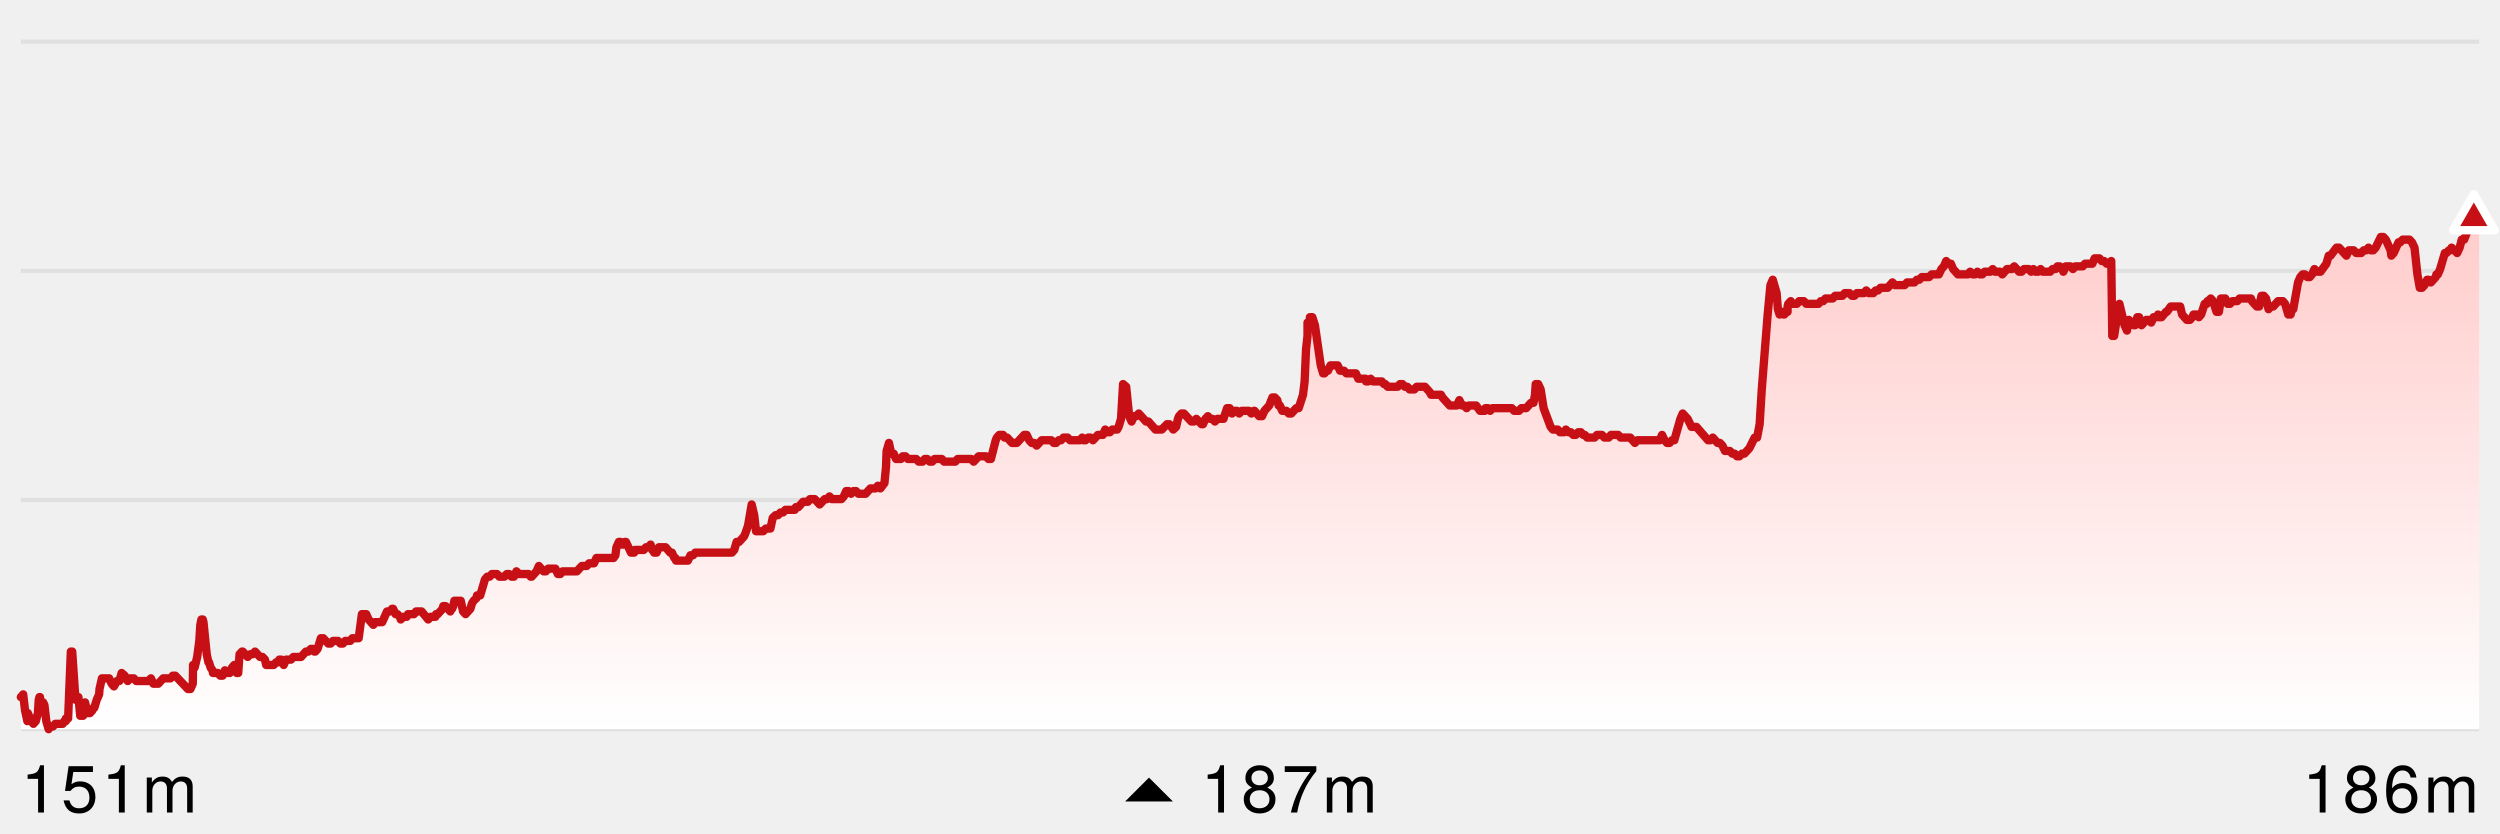
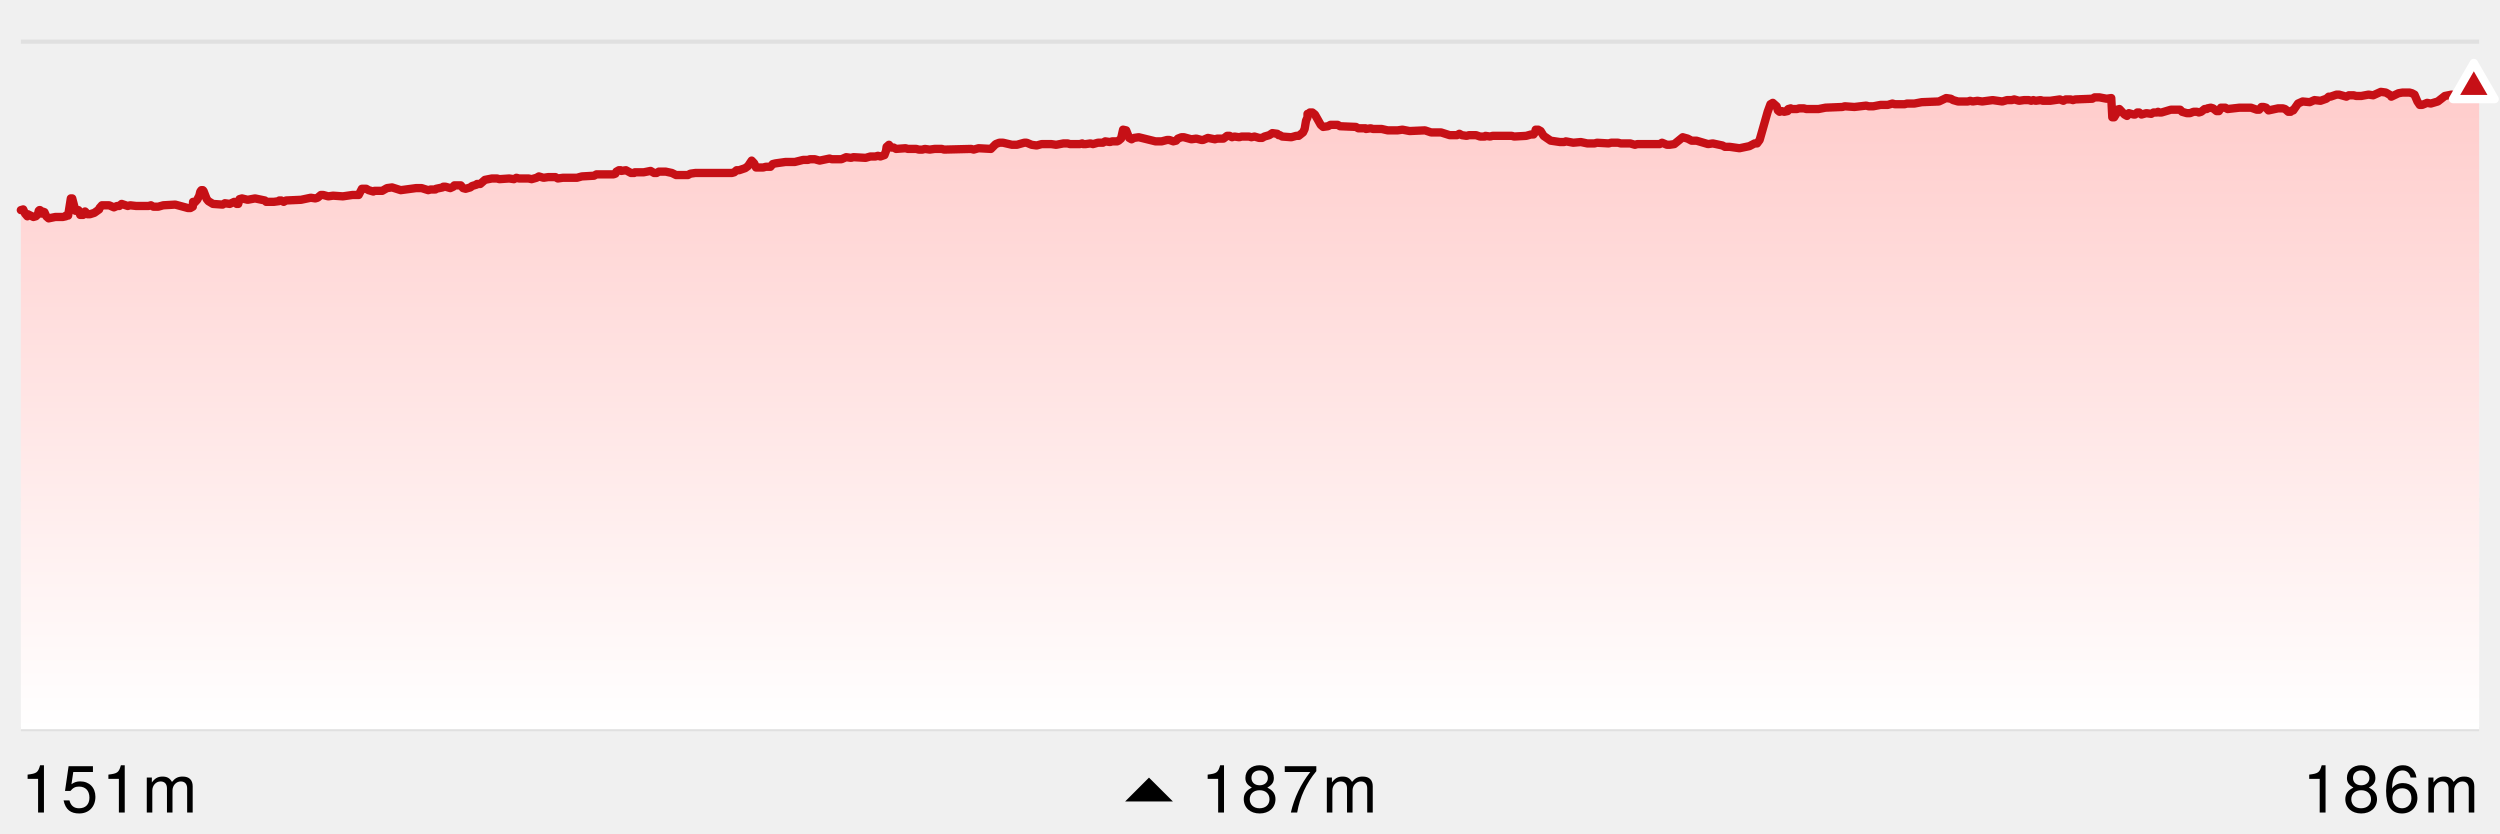
<svg xmlns="http://www.w3.org/2000/svg" version="1.1" width="600" height="200">
  <line x1="5" y1="10" x2="595" y2="10" stroke-width="1" stroke="#e0e0e0" />
  <line x1="5" y1="65" x2="595" y2="65" stroke-width="1" stroke="#e0e0e0" />
  <line x1="5" y1="120" x2="595" y2="120" stroke-width="1" stroke="#e0e0e0" />
  <line x1="5" y1="175" x2="595" y2="175" stroke-width="1" stroke="#e0e0e0" />
  <defs>
    <linearGradient x1="0" y1="0" x2="0" y2="1" id="SvgjsLinearGradient1011">
      <stop stop-opacity="1" stop-color="#ffcccb" offset="0" />
      <stop stop-opacity="1" stop-color="#ffffff" offset="1" />
    </linearGradient>
  </defs>
-   <path d="M5.003 167.296 L5.568 166.654 L6.008 170.506 L6.564 173.074 L6.684 171.148 L7.468 173.074 L8.024 173.716 L8.597 173.074 L9.099 171.148 L9.297 167.938 L9.471 167.296 L9.6 167.296 L9.971 170.506 L10.185 170.506 L10.185 168.58 L10.355 168.58 L10.664 169.222 L11.11 173.074 L11.676 175 L12.111 174.358 L12.705 174.358 L13.274 173.716 L15.059 173.716 L15.43 173.074 L15.806 173.074 L15.815 172.432 L16.347 172.432 L17 156.381 L17.332 156.381 L18.111 167.938 L18.576 167.296 L18.817 167.296 L19.252 171.79 L19.936 171.79 L20.409 168.58 L21.008 171.148 L21.582 171.148 L22.164 170.506 L22.459 169.864 L22.635 169.864 L23.221 167.938 L23.791 166.654 L23.88 165.37 L24.463 162.802 L26.191 162.802 L26.795 164.086 L27.347 164.728 L28.083 163.444 L28.637 163.444 L29.197 161.518 L29.938 162.16 L30.088 162.802 L30.659 163.444 L31.238 162.802 L32.106 162.802 L32.691 163.444 L35.626 163.444 L36.224 162.802 L36.806 164.086 L38.006 164.086 L39.173 162.802 L40.906 162.802 L41.478 162.16 L42.061 162.16 L45.106 165.37 L45.696 165.37 L46.272 164.086 L46.33 159.591 L46.546 160.233 L46.71 160.233 L47.324 157.665 L47.834 153.813 L48.077 149.961 L48.338 148.677 L48.671 148.677 L48.836 149.319 L49.613 157.023 L50.021 158.949 L50.162 158.949 L50.553 160.233 L51.007 160.875 L51.109 161.518 L52.288 161.518 L52.86 162.16 L53.42 162.16 L53.977 160.875 L54.563 161.518 L55.134 161.518 L55.668 160.233 L56.226 159.591 L56.818 161.518 L57.172 161.518 L57.49 157.023 L58.077 156.381 L58.262 156.381 L59.446 157.665 L60.025 157.023 L60.614 157.023 L61.211 156.381 L62.406 157.665 L62.99 157.665 L63.585 158.307 L63.886 159.591 L65.689 159.591 L66.289 158.949 L66.934 158.949 L67.034 158.307 L67.493 158.307 L68.089 159.591 L68.652 158.307 L69.829 158.307 L70.405 157.665 L72.248 157.665 L73.417 156.381 L74.01 156.381 L74.592 155.739 L75.106 155.739 L75.447 156.381 L75.667 156.381 L76.221 155.739 L77.01 153.171 L77.581 153.171 L78.785 154.455 L79.353 154.455 L79.932 153.813 L81.111 153.813 L81.696 154.455 L82.29 154.455 L82.875 153.813 L84.071 153.813 L84.568 153.171 L86.08 153.171 L86.854 147.393 L87.898 147.393 L88.458 148.677 L89.599 149.961 L89.879 149.319 L91.723 149.319 L92.884 146.751 L93.56 146.751 L94.098 146.109 L94.34 146.109 L94.938 147.393 L95.377 147.393 L95.96 148.035 L96.175 148.677 L96.769 148.035 L97.602 148.035 L97.922 147.393 L99.358 147.393 L99.854 146.751 L101.187 146.751 L102.766 148.677 L103.355 148.035 L104.497 148.035 L104.654 147.393 L105.057 147.393 L106.235 146.109 L106.38 145.467 L106.934 145.467 L108.068 146.751 L108.27 146.109 L108.506 146.109 L108.781 145.467 L109.053 144.183 L110.579 144.183 L111.14 146.751 L111.744 147.393 L112.893 146.109 L113.276 144.825 L113.669 144.183 L114.358 143.541 L114.482 142.899 L115.255 142.899 L116.387 139.047 L116.952 138.405 L117.507 138.405 L118.066 137.763 L119.277 137.763 L119.855 138.405 L121.047 138.405 L121.632 137.763 L122.205 137.763 L122.784 138.405 L123.344 138.405 L123.941 137.121 L124.549 137.763 L126.838 137.763 L127.374 138.405 L127.589 138.405 L128.761 137.121 L129.331 135.837 L130.454 137.121 L131.009 137.121 L131.567 136.479 L133.296 136.479 L133.886 137.763 L134.466 137.763 L135.039 137.121 L138.452 137.121 L139.637 135.837 L140.792 135.837 L141.388 135.195 L142.551 135.195 L143.157 133.911 L147.253 133.911 L147.693 133.268 L147.94 131.342 L148.521 130.058 L148.95 130.058 L149.101 130.7 L149.654 130.7 L149.955 130.058 L150.219 130.058 L151.436 132.626 L152.205 132.626 L152.368 131.984 L154.501 131.984 L155.038 131.342 L155.619 131.342 L156.14 130.7 L156.521 131.984 L156.696 131.984 L156.983 132.626 L157.585 132.626 L158.142 131.342 L159.74 131.342 L160.838 132.626 L161.259 132.626 L161.838 133.911 L162.086 133.911 L162.257 134.553 L165.092 134.553 L165.702 133.268 L166.316 133.268 L166.869 132.626 L175.642 132.626 L176.222 131.984 L176.784 130.058 L177.373 130.058 L178.544 128.774 L178.838 128.132 L179.518 126.206 L180.399 121.07 L181.015 123.638 L181.446 127.49 L183.186 127.49 L183.788 126.848 L184.899 126.848 L185.457 124.28 L186.144 123.638 L186.72 123.638 L187.322 122.996 L187.917 122.996 L188.5 122.354 L190.743 122.354 L191.019 121.712 L191.597 121.712 L192.743 120.428 L193.883 120.428 L194.392 119.786 L195.532 119.786 L196.718 121.07 L197.928 119.786 L198.496 119.786 L199.08 119.144 L199.643 119.786 L201.942 119.786 L202.511 119.144 L203.082 117.86 L203.671 117.86 L204.248 118.502 L204.829 117.86 L205.438 117.86 L206.026 118.502 L207.745 118.502 L208.902 117.218 L210.098 117.218 L210.705 116.576 L211.29 117.218 L212.267 115.934 L212.639 112.082 L212.783 108.23 L213.349 106.304 L213.902 108.872 L214.482 108.872 L215.063 110.156 L216.21 110.156 L216.644 109.514 L217.324 109.514 L217.902 110.156 L219.898 110.156 L220.505 110.798 L221.399 110.798 L221.954 110.156 L222.534 110.156 L223.138 110.798 L223.719 110.798 L224.295 110.156 L226.032 110.156 L226.593 110.798 L229.258 110.798 L229.839 110.156 L233.081 110.156 L233.687 110.798 L234.862 109.514 L236.638 109.514 L237.228 110.156 L237.82 110.156 L238.97 105.661 L239.249 105.019 L239.831 104.377 L240.739 104.377 L241.102 105.019 L241.713 105.019 L242.884 106.304 L244.04 106.304 L245.81 104.377 L246.403 104.377 L247.005 105.661 L247.602 106.304 L248.204 106.304 L248.795 106.946 L249.99 105.661 L252.318 105.661 L252.897 106.304 L253.47 106.304 L254.068 105.661 L254.652 105.661 L255.239 105.019 L256.225 105.019 L256.801 105.661 L259.141 105.661 L259.738 105.019 L259.976 105.661 L260.54 105.661 L261.147 105.019 L261.718 105.019 L262.316 105.661 L263.492 104.377 L264.681 104.377 L265.253 103.093 L265.82 103.735 L266.387 103.735 L266.944 103.093 L268.118 103.093 L268.465 102.451 L269.048 100.525 L269.536 92.179 L270.282 92.821 L271.003 99.883 L271.581 101.167 L272.147 99.883 L272.702 99.883 L273.303 99.241 L275.043 101.167 L275.625 101.167 L277.31 103.093 L278.814 103.093 L280.081 101.809 L280.668 101.809 L281.593 103.093 L282.27 102.451 L282.704 100.525 L282.965 99.883 L283.544 99.241 L284.137 99.241 L285.928 101.167 L286.514 101.167 L287.119 100.525 L288.36 101.809 L288.72 101.809 L289.278 100.525 L289.889 99.883 L290.449 100.525 L291.01 100.525 L291.58 101.167 L292.17 100.525 L293.635 100.525 L294.499 97.957 L295.114 97.957 L295.682 99.241 L296.264 98.599 L296.838 98.599 L297.418 99.241 L298.014 98.599 L299.746 98.599 L300.331 99.241 L300.895 98.599 L301.078 98.599 L302.194 99.883 L302.899 99.883 L303.459 98.599 L304.617 97.315 L305.366 95.389 L305.947 95.389 L306.552 96.031 L306.863 97.315 L307.168 97.315 L307.727 98.599 L308.732 98.599 L309.3 99.241 L309.903 99.241 L311.093 97.957 L311.683 97.957 L312.724 94.747 L313.111 91.537 L313.447 83.833 L313.802 80.623 L313.802 77.412 L314.055 77.412 L314.372 76.77 L314.372 76.128 L314.959 76.128 L315.58 78.054 L316.979 87.685 L317.55 89.611 L317.87 89.611 L318.355 88.969 L318.716 88.969 L319.31 87.685 L321.043 87.685 L321.61 88.969 L322.546 88.969 L323.144 89.611 L325.407 89.611 L325.99 90.895 L327.716 90.895 L327.837 91.537 L328.401 91.537 L328.962 90.895 L329.538 91.537 L331.606 91.537 L332.172 92.179 L332.47 92.179 L333.039 92.821 L335.432 92.821 L335.989 92.179 L336.588 92.179 L337.183 92.821 L337.74 92.821 L338.296 93.463 L339.446 93.463 L340.007 92.821 L341.987 92.821 L343.145 94.105 L343.466 94.747 L345.838 94.747 L346.186 95.389 L347.926 97.315 L349.658 97.315 L350.25 96.031 L350.846 97.315 L351.435 97.315 L351.988 97.957 L352.556 97.315 L354.254 97.315 L355.215 98.599 L356.355 98.599 L356.518 97.957 L357.072 97.957 L357.638 98.599 L358.2 97.957 L362.835 97.957 L363.39 98.599 L364.572 98.599 L365.129 97.957 L366.277 97.957 L367.439 96.673 L368.04 96.673 L368.395 94.747 L368.571 92.179 L369.167 92.179 L369.756 93.463 L370.468 97.957 L372.15 102.451 L372.71 103.093 L373.843 103.093 L374.397 103.735 L375.404 103.735 L375.808 103.093 L376.42 103.735 L377.004 103.735 L377.584 104.377 L378.177 104.377 L378.778 103.735 L379.398 103.735 L379.986 104.377 L380.354 104.377 L380.942 105.019 L382.698 105.019 L383.287 104.377 L384.456 104.377 L385.058 105.019 L386.085 105.019 L386.65 104.377 L388.362 104.377 L388.96 105.019 L391.257 105.019 L392.382 106.304 L392.955 105.661 L398.316 105.661 L398.889 104.377 L399.498 105.661 L400.085 106.304 L400.688 106.304 L401.275 105.661 L401.835 105.661 L403.296 100.525 L403.853 99.241 L405.034 100.525 L405.969 102.451 L407.143 102.451 L409.938 105.661 L410.493 105.661 L411.066 105.019 L412.224 106.304 L412.789 106.304 L413.387 106.946 L413.992 108.23 L415.167 108.23 L415.749 108.872 L416.309 108.872 L416.871 109.514 L417.469 109.514 L418.072 108.872 L418.656 108.872 L419.842 107.588 L421.116 105.019 L421.702 105.019 L422.313 101.809 L422.823 93.463 L424.238 75.486 L424.903 68.424 L425.464 67.14 L426.391 70.35 L426.695 74.202 L427.096 75.486 L427.655 74.844 L427.88 74.844 L428.057 75.486 L428.226 75.486 L428.802 74.844 L429.019 74.844 L429.019 73.56 L429.18 72.918 L429.775 72.276 L429.963 72.918 L431.249 72.918 L431.806 72.276 L432.926 72.276 L433.516 72.918 L436.437 72.918 L437.002 72.276 L437.568 72.276 L438.125 71.634 L439.847 71.634 L440.427 70.992 L442.171 70.992 L442.741 70.35 L443.889 70.35 L444.475 70.992 L445.049 70.992 L445.63 70.35 L447.324 70.35 L447.891 69.708 L448.478 70.35 L449.601 70.35 L450.157 69.708 L450.718 69.708 L451.315 69.066 L453.04 69.066 L454.183 67.782 L454.771 68.424 L457.105 68.424 L457.701 67.782 L459.466 67.782 L460.043 67.14 L460.628 67.14 L461.216 66.498 L462.984 66.498 L463.583 65.856 L465.332 65.856 L465.931 64.572 L466.523 63.93 L467.086 62.646 L467.647 63.288 L468.205 63.288 L468.76 64.572 L469.914 65.856 L472.281 65.856 L472.841 65.214 L473.446 65.856 L474.001 65.856 L474.586 65.214 L475.162 65.856 L475.734 65.856 L476.31 65.214 L477.663 65.214 L478.248 64.572 L478.816 65.214 L479.991 65.214 L480.553 65.856 L481.676 64.572 L482.813 64.572 L483.416 63.93 L484.584 65.214 L485.177 65.214 L485.765 64.572 L486.893 64.572 L487.494 65.214 L488 64.572 L488.555 65.214 L489.154 65.214 L489.74 64.572 L490.306 65.214 L492.026 65.214 L492.625 64.572 L493.33 64.572 L493.777 63.93 L494.35 63.93 L494.94 64.572 L495.207 65.214 L495.772 63.93 L496.928 63.93 L497.509 64.572 L498.073 63.93 L499.845 63.93 L500.413 63.288 L502.15 63.288 L502.714 62.004 L503.863 62.004 L504.422 62.646 L505.005 62.646 L505.59 63.288 L506.147 63.288 L506.703 62.646 L506.946 80.623 L507.388 80.623 L507.994 76.77 L508.054 73.56 L508.315 73.56 L508.657 72.918 L509.896 78.054 L510.48 79.339 L510.925 76.77 L512.083 78.054 L512.401 78.054 L512.955 76.128 L513.389 76.128 L513.959 78.054 L515.124 76.77 L515.691 76.77 L516.296 77.412 L516.855 76.128 L517.699 76.128 L517.925 75.486 L518.214 76.128 L518.78 76.128 L519.835 74.844 L520.045 74.844 L520.989 73.56 L523.247 73.56 L523.701 75.486 L524.837 76.77 L525.593 76.77 L526.147 76.128 L526.447 75.486 L527.305 75.486 L527.72 76.128 L528.279 75.486 L529.104 72.918 L529.623 72.918 L529.79 72.276 L529.993 72.276 L530.579 71.634 L531.144 72.276 L531.977 74.844 L532.534 74.844 L533.026 71.634 L534.065 71.634 L534.625 72.918 L535.224 72.918 L535.783 72.276 L536.936 72.276 L537.507 71.634 L540.234 71.634 L540.466 72.276 L541.631 73.56 L542.196 73.56 L542.748 70.992 L543.301 70.992 L543.858 71.634 L544.449 74.202 L545.017 73.56 L545.585 73.56 L546.742 72.276 L547.878 72.276 L548.436 72.918 L549.182 75.486 L549.748 75.486 L550.091 74.202 L550.381 74.202 L551.528 67.782 L552.068 66.498 L552.632 65.856 L553.195 65.856 L553.771 66.498 L554.334 66.498 L554.886 65.856 L555.465 64.572 L556.136 65.214 L556.92 65.214 L558.329 63.288 L558.891 61.362 L559.319 61.362 L560.778 59.436 L561.366 59.436 L563.137 61.362 L563.718 60.078 L564.88 60.078 L565.491 60.72 L566.697 60.72 L567.285 60.078 L567.872 60.078 L568.446 59.436 L569.015 60.078 L569.571 60.078 L570.156 59.436 L571.403 56.868 L572 56.868 L572.593 57.51 L573.744 60.078 L573.921 61.362 L574.481 60.72 L575.644 58.152 L576.057 58.152 L576.637 57.51 L578.265 57.51 L578.874 58.152 L579.483 59.436 L580.18 65.856 L580.742 69.066 L581.306 69.066 L581.877 68.424 L582.511 67.14 L582.841 67.14 L583.403 67.782 L584.573 66.498 L584.737 65.856 L585.079 65.856 L585.631 64.572 L586.762 60.72 L587.143 60.72 L587.745 60.078 L588.067 60.078 L588.381 59.436 L589.714 60.72 L590.312 59.436 L590.817 57.51 L591.392 57.51 L593.14 53.016 L593.718 52.374 L594.308 53.016 L594.919 53.016 L595 53.658 L 595 175 L 5.003 175 Z" fill="url(#SvgjsLinearGradient1011)" stroke="none" />
-   <path d="M5.003 167.296 L5.568 166.654 L6.008 170.506 L6.564 173.074 L6.684 171.148 L7.468 173.074 L8.024 173.716 L8.597 173.074 L9.099 171.148 L9.297 167.938 L9.471 167.296 L9.6 167.296 L9.971 170.506 L10.185 170.506 L10.185 168.58 L10.355 168.58 L10.664 169.222 L11.11 173.074 L11.676 175 L12.111 174.358 L12.705 174.358 L13.274 173.716 L15.059 173.716 L15.43 173.074 L15.806 173.074 L15.815 172.432 L16.347 172.432 L17 156.381 L17.332 156.381 L18.111 167.938 L18.576 167.296 L18.817 167.296 L19.252 171.79 L19.936 171.79 L20.409 168.58 L21.008 171.148 L21.582 171.148 L22.164 170.506 L22.459 169.864 L22.635 169.864 L23.221 167.938 L23.791 166.654 L23.88 165.37 L24.463 162.802 L26.191 162.802 L26.795 164.086 L27.347 164.728 L28.083 163.444 L28.637 163.444 L29.197 161.518 L29.938 162.16 L30.088 162.802 L30.659 163.444 L31.238 162.802 L32.106 162.802 L32.691 163.444 L35.626 163.444 L36.224 162.802 L36.806 164.086 L38.006 164.086 L39.173 162.802 L40.906 162.802 L41.478 162.16 L42.061 162.16 L45.106 165.37 L45.696 165.37 L46.272 164.086 L46.33 159.591 L46.546 160.233 L46.71 160.233 L47.324 157.665 L47.834 153.813 L48.077 149.961 L48.338 148.677 L48.671 148.677 L48.836 149.319 L49.613 157.023 L50.021 158.949 L50.162 158.949 L50.553 160.233 L51.007 160.875 L51.109 161.518 L52.288 161.518 L52.86 162.16 L53.42 162.16 L53.977 160.875 L54.563 161.518 L55.134 161.518 L55.668 160.233 L56.226 159.591 L56.818 161.518 L57.172 161.518 L57.49 157.023 L58.077 156.381 L58.262 156.381 L59.446 157.665 L60.025 157.023 L60.614 157.023 L61.211 156.381 L62.406 157.665 L62.99 157.665 L63.585 158.307 L63.886 159.591 L65.689 159.591 L66.289 158.949 L66.934 158.949 L67.034 158.307 L67.493 158.307 L68.089 159.591 L68.652 158.307 L69.829 158.307 L70.405 157.665 L72.248 157.665 L73.417 156.381 L74.01 156.381 L74.592 155.739 L75.106 155.739 L75.447 156.381 L75.667 156.381 L76.221 155.739 L77.01 153.171 L77.581 153.171 L78.785 154.455 L79.353 154.455 L79.932 153.813 L81.111 153.813 L81.696 154.455 L82.29 154.455 L82.875 153.813 L84.071 153.813 L84.568 153.171 L86.08 153.171 L86.854 147.393 L87.898 147.393 L88.458 148.677 L89.599 149.961 L89.879 149.319 L91.723 149.319 L92.884 146.751 L93.56 146.751 L94.098 146.109 L94.34 146.109 L94.938 147.393 L95.377 147.393 L95.96 148.035 L96.175 148.677 L96.769 148.035 L97.602 148.035 L97.922 147.393 L99.358 147.393 L99.854 146.751 L101.187 146.751 L102.766 148.677 L103.355 148.035 L104.497 148.035 L104.654 147.393 L105.057 147.393 L106.235 146.109 L106.38 145.467 L106.934 145.467 L108.068 146.751 L108.27 146.109 L108.506 146.109 L108.781 145.467 L109.053 144.183 L110.579 144.183 L111.14 146.751 L111.744 147.393 L112.893 146.109 L113.276 144.825 L113.669 144.183 L114.358 143.541 L114.482 142.899 L115.255 142.899 L116.387 139.047 L116.952 138.405 L117.507 138.405 L118.066 137.763 L119.277 137.763 L119.855 138.405 L121.047 138.405 L121.632 137.763 L122.205 137.763 L122.784 138.405 L123.344 138.405 L123.941 137.121 L124.549 137.763 L126.838 137.763 L127.374 138.405 L127.589 138.405 L128.761 137.121 L129.331 135.837 L130.454 137.121 L131.009 137.121 L131.567 136.479 L133.296 136.479 L133.886 137.763 L134.466 137.763 L135.039 137.121 L138.452 137.121 L139.637 135.837 L140.792 135.837 L141.388 135.195 L142.551 135.195 L143.157 133.911 L147.253 133.911 L147.693 133.268 L147.94 131.342 L148.521 130.058 L148.95 130.058 L149.101 130.7 L149.654 130.7 L149.955 130.058 L150.219 130.058 L151.436 132.626 L152.205 132.626 L152.368 131.984 L154.501 131.984 L155.038 131.342 L155.619 131.342 L156.14 130.7 L156.521 131.984 L156.696 131.984 L156.983 132.626 L157.585 132.626 L158.142 131.342 L159.74 131.342 L160.838 132.626 L161.259 132.626 L161.838 133.911 L162.086 133.911 L162.257 134.553 L165.092 134.553 L165.702 133.268 L166.316 133.268 L166.869 132.626 L175.642 132.626 L176.222 131.984 L176.784 130.058 L177.373 130.058 L178.544 128.774 L178.838 128.132 L179.518 126.206 L180.399 121.07 L181.015 123.638 L181.446 127.49 L183.186 127.49 L183.788 126.848 L184.899 126.848 L185.457 124.28 L186.144 123.638 L186.72 123.638 L187.322 122.996 L187.917 122.996 L188.5 122.354 L190.743 122.354 L191.019 121.712 L191.597 121.712 L192.743 120.428 L193.883 120.428 L194.392 119.786 L195.532 119.786 L196.718 121.07 L197.928 119.786 L198.496 119.786 L199.08 119.144 L199.643 119.786 L201.942 119.786 L202.511 119.144 L203.082 117.86 L203.671 117.86 L204.248 118.502 L204.829 117.86 L205.438 117.86 L206.026 118.502 L207.745 118.502 L208.902 117.218 L210.098 117.218 L210.705 116.576 L211.29 117.218 L212.267 115.934 L212.639 112.082 L212.783 108.23 L213.349 106.304 L213.902 108.872 L214.482 108.872 L215.063 110.156 L216.21 110.156 L216.644 109.514 L217.324 109.514 L217.902 110.156 L219.898 110.156 L220.505 110.798 L221.399 110.798 L221.954 110.156 L222.534 110.156 L223.138 110.798 L223.719 110.798 L224.295 110.156 L226.032 110.156 L226.593 110.798 L229.258 110.798 L229.839 110.156 L233.081 110.156 L233.687 110.798 L234.862 109.514 L236.638 109.514 L237.228 110.156 L237.82 110.156 L238.97 105.661 L239.249 105.019 L239.831 104.377 L240.739 104.377 L241.102 105.019 L241.713 105.019 L242.884 106.304 L244.04 106.304 L245.81 104.377 L246.403 104.377 L247.005 105.661 L247.602 106.304 L248.204 106.304 L248.795 106.946 L249.99 105.661 L252.318 105.661 L252.897 106.304 L253.47 106.304 L254.068 105.661 L254.652 105.661 L255.239 105.019 L256.225 105.019 L256.801 105.661 L259.141 105.661 L259.738 105.019 L259.976 105.661 L260.54 105.661 L261.147 105.019 L261.718 105.019 L262.316 105.661 L263.492 104.377 L264.681 104.377 L265.253 103.093 L265.82 103.735 L266.387 103.735 L266.944 103.093 L268.118 103.093 L268.465 102.451 L269.048 100.525 L269.536 92.179 L270.282 92.821 L271.003 99.883 L271.581 101.167 L272.147 99.883 L272.702 99.883 L273.303 99.241 L275.043 101.167 L275.625 101.167 L277.31 103.093 L278.814 103.093 L280.081 101.809 L280.668 101.809 L281.593 103.093 L282.27 102.451 L282.704 100.525 L282.965 99.883 L283.544 99.241 L284.137 99.241 L285.928 101.167 L286.514 101.167 L287.119 100.525 L288.36 101.809 L288.72 101.809 L289.278 100.525 L289.889 99.883 L290.449 100.525 L291.01 100.525 L291.58 101.167 L292.17 100.525 L293.635 100.525 L294.499 97.957 L295.114 97.957 L295.682 99.241 L296.264 98.599 L296.838 98.599 L297.418 99.241 L298.014 98.599 L299.746 98.599 L300.331 99.241 L300.895 98.599 L301.078 98.599 L302.194 99.883 L302.899 99.883 L303.459 98.599 L304.617 97.315 L305.366 95.389 L305.947 95.389 L306.552 96.031 L306.863 97.315 L307.168 97.315 L307.727 98.599 L308.732 98.599 L309.3 99.241 L309.903 99.241 L311.093 97.957 L311.683 97.957 L312.724 94.747 L313.111 91.537 L313.447 83.833 L313.802 80.623 L313.802 77.412 L314.055 77.412 L314.372 76.77 L314.372 76.128 L314.959 76.128 L315.58 78.054 L316.979 87.685 L317.55 89.611 L317.87 89.611 L318.355 88.969 L318.716 88.969 L319.31 87.685 L321.043 87.685 L321.61 88.969 L322.546 88.969 L323.144 89.611 L325.407 89.611 L325.99 90.895 L327.716 90.895 L327.837 91.537 L328.401 91.537 L328.962 90.895 L329.538 91.537 L331.606 91.537 L332.172 92.179 L332.47 92.179 L333.039 92.821 L335.432 92.821 L335.989 92.179 L336.588 92.179 L337.183 92.821 L337.74 92.821 L338.296 93.463 L339.446 93.463 L340.007 92.821 L341.987 92.821 L343.145 94.105 L343.466 94.747 L345.838 94.747 L346.186 95.389 L347.926 97.315 L349.658 97.315 L350.25 96.031 L350.846 97.315 L351.435 97.315 L351.988 97.957 L352.556 97.315 L354.254 97.315 L355.215 98.599 L356.355 98.599 L356.518 97.957 L357.072 97.957 L357.638 98.599 L358.2 97.957 L362.835 97.957 L363.39 98.599 L364.572 98.599 L365.129 97.957 L366.277 97.957 L367.439 96.673 L368.04 96.673 L368.395 94.747 L368.571 92.179 L369.167 92.179 L369.756 93.463 L370.468 97.957 L372.15 102.451 L372.71 103.093 L373.843 103.093 L374.397 103.735 L375.404 103.735 L375.808 103.093 L376.42 103.735 L377.004 103.735 L377.584 104.377 L378.177 104.377 L378.778 103.735 L379.398 103.735 L379.986 104.377 L380.354 104.377 L380.942 105.019 L382.698 105.019 L383.287 104.377 L384.456 104.377 L385.058 105.019 L386.085 105.019 L386.65 104.377 L388.362 104.377 L388.96 105.019 L391.257 105.019 L392.382 106.304 L392.955 105.661 L398.316 105.661 L398.889 104.377 L399.498 105.661 L400.085 106.304 L400.688 106.304 L401.275 105.661 L401.835 105.661 L403.296 100.525 L403.853 99.241 L405.034 100.525 L405.969 102.451 L407.143 102.451 L409.938 105.661 L410.493 105.661 L411.066 105.019 L412.224 106.304 L412.789 106.304 L413.387 106.946 L413.992 108.23 L415.167 108.23 L415.749 108.872 L416.309 108.872 L416.871 109.514 L417.469 109.514 L418.072 108.872 L418.656 108.872 L419.842 107.588 L421.116 105.019 L421.702 105.019 L422.313 101.809 L422.823 93.463 L424.238 75.486 L424.903 68.424 L425.464 67.14 L426.391 70.35 L426.695 74.202 L427.096 75.486 L427.655 74.844 L427.88 74.844 L428.057 75.486 L428.226 75.486 L428.802 74.844 L429.019 74.844 L429.019 73.56 L429.18 72.918 L429.775 72.276 L429.963 72.918 L431.249 72.918 L431.806 72.276 L432.926 72.276 L433.516 72.918 L436.437 72.918 L437.002 72.276 L437.568 72.276 L438.125 71.634 L439.847 71.634 L440.427 70.992 L442.171 70.992 L442.741 70.35 L443.889 70.35 L444.475 70.992 L445.049 70.992 L445.63 70.35 L447.324 70.35 L447.891 69.708 L448.478 70.35 L449.601 70.35 L450.157 69.708 L450.718 69.708 L451.315 69.066 L453.04 69.066 L454.183 67.782 L454.771 68.424 L457.105 68.424 L457.701 67.782 L459.466 67.782 L460.043 67.14 L460.628 67.14 L461.216 66.498 L462.984 66.498 L463.583 65.856 L465.332 65.856 L465.931 64.572 L466.523 63.93 L467.086 62.646 L467.647 63.288 L468.205 63.288 L468.76 64.572 L469.914 65.856 L472.281 65.856 L472.841 65.214 L473.446 65.856 L474.001 65.856 L474.586 65.214 L475.162 65.856 L475.734 65.856 L476.31 65.214 L477.663 65.214 L478.248 64.572 L478.816 65.214 L479.991 65.214 L480.553 65.856 L481.676 64.572 L482.813 64.572 L483.416 63.93 L484.584 65.214 L485.177 65.214 L485.765 64.572 L486.893 64.572 L487.494 65.214 L488 64.572 L488.555 65.214 L489.154 65.214 L489.74 64.572 L490.306 65.214 L492.026 65.214 L492.625 64.572 L493.33 64.572 L493.777 63.93 L494.35 63.93 L494.94 64.572 L495.207 65.214 L495.772 63.93 L496.928 63.93 L497.509 64.572 L498.073 63.93 L499.845 63.93 L500.413 63.288 L502.15 63.288 L502.714 62.004 L503.863 62.004 L504.422 62.646 L505.005 62.646 L505.59 63.288 L506.147 63.288 L506.703 62.646 L506.946 80.623 L507.388 80.623 L507.994 76.77 L508.054 73.56 L508.315 73.56 L508.657 72.918 L509.896 78.054 L510.48 79.339 L510.925 76.77 L512.083 78.054 L512.401 78.054 L512.955 76.128 L513.389 76.128 L513.959 78.054 L515.124 76.77 L515.691 76.77 L516.296 77.412 L516.855 76.128 L517.699 76.128 L517.925 75.486 L518.214 76.128 L518.78 76.128 L519.835 74.844 L520.045 74.844 L520.989 73.56 L523.247 73.56 L523.701 75.486 L524.837 76.77 L525.593 76.77 L526.147 76.128 L526.447 75.486 L527.305 75.486 L527.72 76.128 L528.279 75.486 L529.104 72.918 L529.623 72.918 L529.79 72.276 L529.993 72.276 L530.579 71.634 L531.144 72.276 L531.977 74.844 L532.534 74.844 L533.026 71.634 L534.065 71.634 L534.625 72.918 L535.224 72.918 L535.783 72.276 L536.936 72.276 L537.507 71.634 L540.234 71.634 L540.466 72.276 L541.631 73.56 L542.196 73.56 L542.748 70.992 L543.301 70.992 L543.858 71.634 L544.449 74.202 L545.017 73.56 L545.585 73.56 L546.742 72.276 L547.878 72.276 L548.436 72.918 L549.182 75.486 L549.748 75.486 L550.091 74.202 L550.381 74.202 L551.528 67.782 L552.068 66.498 L552.632 65.856 L553.195 65.856 L553.771 66.498 L554.334 66.498 L554.886 65.856 L555.465 64.572 L556.136 65.214 L556.92 65.214 L558.329 63.288 L558.891 61.362 L559.319 61.362 L560.778 59.436 L561.366 59.436 L563.137 61.362 L563.718 60.078 L564.88 60.078 L565.491 60.72 L566.697 60.72 L567.285 60.078 L567.872 60.078 L568.446 59.436 L569.015 60.078 L569.571 60.078 L570.156 59.436 L571.403 56.868 L572 56.868 L572.593 57.51 L573.744 60.078 L573.921 61.362 L574.481 60.72 L575.644 58.152 L576.057 58.152 L576.637 57.51 L578.265 57.51 L578.874 58.152 L579.483 59.436 L580.18 65.856 L580.742 69.066 L581.306 69.066 L581.877 68.424 L582.511 67.14 L582.841 67.14 L583.403 67.782 L584.573 66.498 L584.737 65.856 L585.079 65.856 L585.631 64.572 L586.762 60.72 L587.143 60.72 L587.745 60.078 L588.067 60.078 L588.381 59.436 L589.714 60.72 L590.312 59.436 L590.817 57.51 L591.392 57.51 L593.14 53.016 L593.718 52.374 L594.308 53.016 L594.919 53.016 L595 53.658" fill="none" stroke-linejoin="round" stroke-linecap="round" stroke-width="2" stroke="#c61016" />
+   <path d="M5.003 50.425 L5.568 50.26 L6.008 51.25 L6.564 51.91 L6.684 51.415 L8.024 52.075 L8.597 51.91 L9.099 51.415 L9.297 50.59 L9.471 50.425 L9.6 50.425 L9.971 51.25 L10.185 51.25 L10.185 50.755 L10.664 50.92 L11.11 51.91 L11.676 52.405 L13.274 52.075 L15.059 52.075 L15.806 51.91 L15.815 51.745 L16.347 51.745 L17 47.62 L17.332 47.62 L18.111 50.59 L18.817 50.425 L19.252 51.58 L19.936 51.58 L20.409 50.755 L21.008 51.415 L21.582 51.415 L22.635 51.085 L23.791 50.26 L23.88 49.93 L24.463 49.27 L26.191 49.27 L27.347 49.765 L28.083 49.435 L28.637 49.435 L29.197 48.94 L30.659 49.435 L31.238 49.27 L32.691 49.435 L35.626 49.435 L36.224 49.27 L36.806 49.6 L38.006 49.6 L39.173 49.27 L42.061 49.105 L45.106 49.93 L45.696 49.93 L46.272 49.6 L46.33 48.445 L46.71 48.61 L47.324 47.95 L47.834 46.96 L48.077 45.97 L48.338 45.64 L48.671 45.64 L48.836 45.805 L49.613 47.785 L50.021 48.28 L51.109 48.94 L53.42 49.105 L53.977 48.775 L55.134 48.94 L56.226 48.445 L56.818 48.94 L57.172 48.94 L57.49 47.785 L58.077 47.62 L59.446 47.95 L61.211 47.62 L63.585 48.115 L63.886 48.445 L65.689 48.445 L66.934 48.28 L67.034 48.115 L67.493 48.115 L68.089 48.445 L68.652 48.115 L72.248 47.95 L74.592 47.455 L75.667 47.62 L76.221 47.455 L77.01 46.795 L77.581 46.795 L78.785 47.125 L79.932 46.96 L82.29 47.125 L84.568 46.795 L86.08 46.795 L86.854 45.31 L87.898 45.31 L88.458 45.64 L89.599 45.97 L89.879 45.805 L91.723 45.805 L92.884 45.145 L94.098 44.98 L96.175 45.64 L99.854 45.145 L101.187 45.145 L102.766 45.64 L103.355 45.475 L104.497 45.475 L104.654 45.31 L106.235 44.98 L106.38 44.815 L106.934 44.815 L108.068 45.145 L108.781 44.815 L109.053 44.485 L110.579 44.485 L111.14 45.145 L111.744 45.31 L112.893 44.98 L113.276 44.65 L114.358 44.32 L114.482 44.155 L115.255 44.155 L116.387 43.165 L118.066 42.835 L119.277 42.835 L119.855 43 L122.205 42.835 L123.344 43 L123.941 42.67 L124.549 42.835 L126.838 42.835 L127.589 43 L128.761 42.67 L129.331 42.34 L130.454 42.67 L131.567 42.505 L133.296 42.505 L133.886 42.835 L135.039 42.67 L138.452 42.67 L139.637 42.34 L142.551 42.175 L143.157 41.845 L147.253 41.845 L147.693 41.68 L147.94 41.185 L148.521 40.855 L148.95 40.855 L149.101 41.02 L150.219 40.855 L151.436 41.515 L152.205 41.515 L152.368 41.35 L154.501 41.35 L156.14 41.02 L156.983 41.515 L157.585 41.515 L158.142 41.185 L159.74 41.185 L161.259 41.515 L162.257 42.01 L165.092 42.01 L165.702 41.68 L166.869 41.515 L175.642 41.515 L176.222 41.35 L176.784 40.855 L177.373 40.855 L178.838 40.36 L179.518 39.865 L180.399 38.545 L181.015 39.205 L181.446 40.195 L183.186 40.195 L183.788 40.03 L184.899 40.03 L185.457 39.37 L186.144 39.205 L188.5 38.875 L190.743 38.875 L192.743 38.38 L193.883 38.38 L194.392 38.215 L195.532 38.215 L196.718 38.545 L199.08 38.05 L199.643 38.215 L201.942 38.215 L203.082 37.72 L204.248 37.885 L204.829 37.72 L207.745 37.885 L208.902 37.555 L210.098 37.555 L210.705 37.39 L211.29 37.555 L212.267 37.225 L212.639 36.235 L212.783 35.245 L213.349 34.75 L213.902 35.41 L214.482 35.41 L215.063 35.74 L217.324 35.575 L217.902 35.74 L219.898 35.74 L220.505 35.905 L221.399 35.905 L221.954 35.74 L223.138 35.905 L224.295 35.74 L226.032 35.74 L226.593 35.905 L233.081 35.74 L233.687 35.905 L234.862 35.575 L237.82 35.74 L238.97 34.585 L239.831 34.255 L240.739 34.255 L242.884 34.75 L244.04 34.75 L245.81 34.255 L246.403 34.255 L247.602 34.75 L248.795 34.915 L249.99 34.585 L252.318 34.585 L253.47 34.75 L255.239 34.42 L256.225 34.42 L256.801 34.585 L259.141 34.585 L259.738 34.42 L259.976 34.585 L260.54 34.585 L261.718 34.42 L262.316 34.585 L263.492 34.255 L264.681 34.255 L265.253 33.925 L266.387 34.09 L266.944 33.925 L268.118 33.925 L268.465 33.76 L269.048 33.265 L269.536 31.12 L270.282 31.285 L271.003 33.1 L271.581 33.43 L272.147 33.1 L273.303 32.935 L277.31 33.925 L278.814 33.925 L280.081 33.595 L280.668 33.595 L281.593 33.925 L282.27 33.76 L282.704 33.265 L283.544 32.935 L284.137 32.935 L285.928 33.43 L287.119 33.265 L288.36 33.595 L288.72 33.595 L289.889 33.1 L291.58 33.43 L292.17 33.265 L293.635 33.265 L294.499 32.605 L295.114 32.605 L295.682 32.935 L296.264 32.77 L297.418 32.935 L298.014 32.77 L299.746 32.77 L300.331 32.935 L301.078 32.77 L302.194 33.1 L302.899 33.1 L303.459 32.77 L304.617 32.44 L305.366 31.945 L306.552 32.11 L306.863 32.44 L307.168 32.44 L307.727 32.77 L309.903 32.935 L311.093 32.605 L311.683 32.605 L312.724 31.78 L313.111 30.955 L313.447 28.975 L313.802 28.15 L313.802 27.325 L314.372 27.16 L314.372 26.995 L314.959 26.995 L315.58 27.49 L316.979 29.965 L317.55 30.46 L318.716 30.295 L319.31 29.965 L321.043 29.965 L321.61 30.295 L325.407 30.46 L325.99 30.79 L327.716 30.79 L327.837 30.955 L328.962 30.79 L329.538 30.955 L331.606 30.955 L333.039 31.285 L335.432 31.285 L336.588 31.12 L338.296 31.45 L341.987 31.285 L343.466 31.78 L345.838 31.78 L347.926 32.44 L349.658 32.44 L350.25 32.11 L350.846 32.44 L351.988 32.605 L352.556 32.44 L354.254 32.44 L355.215 32.77 L356.355 32.77 L356.518 32.605 L357.638 32.77 L358.2 32.605 L362.835 32.605 L363.39 32.77 L366.277 32.605 L367.439 32.275 L368.04 32.275 L368.395 31.78 L368.571 31.12 L369.167 31.12 L369.756 31.45 L370.468 32.605 L372.15 33.76 L374.397 34.09 L375.404 34.09 L375.808 33.925 L377.584 34.255 L379.398 34.09 L380.942 34.42 L382.698 34.42 L383.287 34.255 L386.085 34.42 L386.65 34.255 L388.362 34.255 L388.96 34.42 L391.257 34.42 L392.382 34.75 L392.955 34.585 L398.316 34.585 L398.889 34.255 L400.085 34.75 L400.688 34.75 L401.835 34.585 L403.853 32.935 L405.034 33.265 L405.969 33.76 L407.143 33.76 L409.938 34.585 L411.066 34.42 L413.387 34.915 L413.992 35.245 L415.167 35.245 L417.469 35.575 L419.842 35.08 L421.116 34.42 L421.702 34.42 L422.313 33.595 L424.238 26.83 L424.903 25.015 L425.464 24.685 L426.391 25.51 L426.695 26.5 L427.096 26.83 L427.655 26.665 L428.226 26.83 L429.019 26.665 L429.019 26.335 L429.18 26.17 L429.775 26.005 L429.963 26.17 L431.249 26.17 L431.806 26.005 L432.926 26.005 L433.516 26.17 L436.437 26.17 L438.125 25.84 L442.171 25.675 L442.741 25.51 L445.049 25.675 L447.891 25.345 L448.478 25.51 L449.601 25.51 L451.315 25.18 L453.04 25.18 L454.183 24.85 L454.771 25.015 L457.105 25.015 L457.701 24.85 L459.466 24.85 L461.216 24.52 L465.332 24.355 L467.086 23.53 L468.205 23.695 L468.76 24.025 L469.914 24.355 L472.281 24.355 L472.841 24.19 L473.446 24.355 L474.586 24.19 L475.734 24.355 L478.248 24.025 L480.553 24.355 L481.676 24.025 L482.813 24.025 L483.416 23.86 L484.584 24.19 L485.765 24.025 L486.893 24.025 L487.494 24.19 L488 24.025 L488.555 24.19 L489.74 24.025 L490.306 24.19 L492.026 24.19 L494.35 23.86 L495.207 24.19 L495.772 23.86 L496.928 23.86 L497.509 24.025 L498.073 23.86 L502.15 23.695 L502.714 23.365 L503.863 23.365 L505.59 23.695 L506.703 23.53 L506.946 28.15 L507.388 28.15 L507.994 27.16 L508.054 26.335 L508.657 26.17 L509.896 27.49 L510.48 27.82 L510.925 27.16 L512.083 27.49 L512.401 27.49 L512.955 26.995 L513.389 26.995 L513.959 27.49 L515.124 27.16 L516.296 27.325 L516.855 26.995 L517.699 26.995 L517.925 26.83 L518.214 26.995 L518.78 26.995 L520.989 26.335 L523.247 26.335 L523.701 26.83 L524.837 27.16 L525.593 27.16 L526.447 26.83 L527.305 26.83 L527.72 26.995 L528.279 26.83 L529.104 26.17 L529.623 26.17 L529.79 26.005 L530.579 25.84 L531.144 26.005 L531.977 26.665 L532.534 26.665 L533.026 25.84 L534.065 25.84 L534.625 26.17 L537.507 25.84 L540.234 25.84 L541.631 26.335 L542.196 26.335 L542.748 25.675 L543.301 25.675 L543.858 25.84 L544.449 26.5 L546.742 26.005 L547.878 26.005 L548.436 26.17 L549.182 26.83 L549.748 26.83 L550.091 26.5 L550.381 26.5 L551.528 24.85 L552.632 24.355 L554.334 24.52 L555.465 24.025 L556.92 24.19 L558.329 23.695 L558.891 23.2 L559.319 23.2 L560.778 22.705 L561.366 22.705 L563.137 23.2 L563.718 22.87 L564.88 22.87 L565.491 23.035 L566.697 23.035 L568.446 22.705 L569.571 22.87 L571.403 22.045 L572.593 22.21 L573.744 22.87 L573.921 23.2 L575.644 22.375 L576.637 22.21 L578.265 22.21 L578.874 22.375 L579.483 22.705 L580.18 24.355 L580.742 25.18 L581.306 25.18 L582.511 24.685 L583.403 24.85 L585.079 24.355 L586.762 23.035 L588.381 22.705 L589.714 23.035 L590.817 22.21 L591.392 22.21 L593.14 21.055 L593.718 20.89 L594.919 21.055 L595 21.22 L 595 175 L 5.003 175 Z" fill="url(#SvgjsLinearGradient1011)" stroke="none" />
+   <path d="M5.003 50.425 L5.568 50.26 L6.008 51.25 L6.564 51.91 L6.684 51.415 L8.024 52.075 L8.597 51.91 L9.099 51.415 L9.297 50.59 L9.471 50.425 L9.6 50.425 L9.971 51.25 L10.185 51.25 L10.185 50.755 L10.664 50.92 L11.11 51.91 L11.676 52.405 L13.274 52.075 L15.059 52.075 L15.806 51.91 L15.815 51.745 L16.347 51.745 L17 47.62 L17.332 47.62 L18.111 50.59 L18.817 50.425 L19.252 51.58 L19.936 51.58 L20.409 50.755 L21.008 51.415 L21.582 51.415 L22.635 51.085 L23.791 50.26 L23.88 49.93 L24.463 49.27 L26.191 49.27 L27.347 49.765 L28.083 49.435 L28.637 49.435 L29.197 48.94 L30.659 49.435 L31.238 49.27 L32.691 49.435 L35.626 49.435 L36.224 49.27 L36.806 49.6 L38.006 49.6 L39.173 49.27 L42.061 49.105 L45.106 49.93 L45.696 49.93 L46.272 49.6 L46.33 48.445 L46.71 48.61 L47.324 47.95 L47.834 46.96 L48.077 45.97 L48.338 45.64 L48.671 45.64 L48.836 45.805 L49.613 47.785 L50.021 48.28 L51.109 48.94 L53.42 49.105 L53.977 48.775 L55.134 48.94 L56.226 48.445 L56.818 48.94 L57.172 48.94 L57.49 47.785 L58.077 47.62 L59.446 47.95 L61.211 47.62 L63.585 48.115 L63.886 48.445 L65.689 48.445 L66.934 48.28 L67.034 48.115 L67.493 48.115 L68.089 48.445 L68.652 48.115 L72.248 47.95 L74.592 47.455 L75.667 47.62 L76.221 47.455 L77.01 46.795 L77.581 46.795 L78.785 47.125 L79.932 46.96 L82.29 47.125 L84.568 46.795 L86.08 46.795 L86.854 45.31 L87.898 45.31 L88.458 45.64 L89.599 45.97 L89.879 45.805 L91.723 45.805 L92.884 45.145 L94.098 44.98 L96.175 45.64 L99.854 45.145 L101.187 45.145 L102.766 45.64 L103.355 45.475 L104.497 45.475 L104.654 45.31 L106.235 44.98 L106.38 44.815 L106.934 44.815 L108.068 45.145 L108.781 44.815 L109.053 44.485 L110.579 44.485 L111.14 45.145 L111.744 45.31 L112.893 44.98 L113.276 44.65 L114.358 44.32 L114.482 44.155 L115.255 44.155 L116.387 43.165 L118.066 42.835 L119.277 42.835 L119.855 43 L122.205 42.835 L123.344 43 L123.941 42.67 L124.549 42.835 L126.838 42.835 L127.589 43 L128.761 42.67 L129.331 42.34 L130.454 42.67 L131.567 42.505 L133.296 42.505 L133.886 42.835 L135.039 42.67 L138.452 42.67 L139.637 42.34 L142.551 42.175 L143.157 41.845 L147.253 41.845 L147.693 41.68 L147.94 41.185 L148.521 40.855 L148.95 40.855 L149.101 41.02 L150.219 40.855 L151.436 41.515 L152.205 41.515 L152.368 41.35 L154.501 41.35 L156.14 41.02 L156.983 41.515 L157.585 41.515 L158.142 41.185 L159.74 41.185 L161.259 41.515 L162.257 42.01 L165.092 42.01 L165.702 41.68 L166.869 41.515 L175.642 41.515 L176.222 41.35 L176.784 40.855 L177.373 40.855 L178.838 40.36 L179.518 39.865 L180.399 38.545 L181.015 39.205 L181.446 40.195 L183.186 40.195 L183.788 40.03 L184.899 40.03 L185.457 39.37 L186.144 39.205 L188.5 38.875 L190.743 38.875 L192.743 38.38 L193.883 38.38 L194.392 38.215 L195.532 38.215 L196.718 38.545 L199.08 38.05 L199.643 38.215 L201.942 38.215 L203.082 37.72 L204.248 37.885 L204.829 37.72 L207.745 37.885 L208.902 37.555 L210.098 37.555 L210.705 37.39 L211.29 37.555 L212.267 37.225 L212.639 36.235 L212.783 35.245 L213.349 34.75 L213.902 35.41 L214.482 35.41 L215.063 35.74 L217.324 35.575 L217.902 35.74 L219.898 35.74 L220.505 35.905 L221.399 35.905 L221.954 35.74 L223.138 35.905 L224.295 35.74 L226.032 35.74 L226.593 35.905 L233.081 35.74 L233.687 35.905 L234.862 35.575 L237.82 35.74 L238.97 34.585 L239.831 34.255 L240.739 34.255 L242.884 34.75 L244.04 34.75 L245.81 34.255 L246.403 34.255 L247.602 34.75 L248.795 34.915 L249.99 34.585 L252.318 34.585 L253.47 34.75 L255.239 34.42 L256.225 34.42 L256.801 34.585 L259.141 34.585 L259.738 34.42 L259.976 34.585 L260.54 34.585 L261.718 34.42 L262.316 34.585 L263.492 34.255 L264.681 34.255 L265.253 33.925 L266.387 34.09 L266.944 33.925 L268.118 33.925 L268.465 33.76 L269.048 33.265 L269.536 31.12 L270.282 31.285 L271.003 33.1 L271.581 33.43 L272.147 33.1 L273.303 32.935 L277.31 33.925 L278.814 33.925 L280.081 33.595 L280.668 33.595 L281.593 33.925 L282.27 33.76 L282.704 33.265 L283.544 32.935 L284.137 32.935 L285.928 33.43 L287.119 33.265 L288.36 33.595 L288.72 33.595 L289.889 33.1 L291.58 33.43 L292.17 33.265 L293.635 33.265 L294.499 32.605 L295.114 32.605 L295.682 32.935 L296.264 32.77 L297.418 32.935 L298.014 32.77 L299.746 32.77 L300.331 32.935 L301.078 32.77 L302.194 33.1 L302.899 33.1 L303.459 32.77 L304.617 32.44 L305.366 31.945 L306.552 32.11 L306.863 32.44 L307.168 32.44 L307.727 32.77 L309.903 32.935 L311.093 32.605 L311.683 32.605 L312.724 31.78 L313.111 30.955 L313.447 28.975 L313.802 28.15 L313.802 27.325 L314.372 27.16 L314.372 26.995 L314.959 26.995 L315.58 27.49 L316.979 29.965 L317.55 30.46 L318.716 30.295 L319.31 29.965 L321.043 29.965 L321.61 30.295 L325.407 30.46 L325.99 30.79 L327.716 30.79 L327.837 30.955 L328.962 30.79 L329.538 30.955 L331.606 30.955 L333.039 31.285 L335.432 31.285 L336.588 31.12 L338.296 31.45 L341.987 31.285 L343.466 31.78 L345.838 31.78 L347.926 32.44 L349.658 32.44 L350.25 32.11 L350.846 32.44 L351.988 32.605 L352.556 32.44 L354.254 32.44 L355.215 32.77 L356.355 32.77 L356.518 32.605 L357.638 32.77 L358.2 32.605 L362.835 32.605 L363.39 32.77 L366.277 32.605 L367.439 32.275 L368.04 32.275 L368.395 31.78 L368.571 31.12 L369.167 31.12 L369.756 31.45 L370.468 32.605 L372.15 33.76 L374.397 34.09 L375.404 34.09 L375.808 33.925 L377.584 34.255 L379.398 34.09 L380.942 34.42 L382.698 34.42 L383.287 34.255 L386.085 34.42 L386.65 34.255 L388.362 34.255 L388.96 34.42 L391.257 34.42 L392.382 34.75 L392.955 34.585 L398.316 34.585 L398.889 34.255 L400.085 34.75 L400.688 34.75 L401.835 34.585 L403.853 32.935 L405.034 33.265 L405.969 33.76 L407.143 33.76 L409.938 34.585 L411.066 34.42 L413.387 34.915 L413.992 35.245 L415.167 35.245 L417.469 35.575 L419.842 35.08 L421.116 34.42 L421.702 34.42 L422.313 33.595 L424.238 26.83 L424.903 25.015 L425.464 24.685 L426.391 25.51 L426.695 26.5 L427.096 26.83 L427.655 26.665 L428.226 26.83 L429.019 26.665 L429.019 26.335 L429.18 26.17 L429.775 26.005 L429.963 26.17 L431.249 26.17 L431.806 26.005 L432.926 26.005 L433.516 26.17 L436.437 26.17 L438.125 25.84 L442.171 25.675 L442.741 25.51 L445.049 25.675 L447.891 25.345 L448.478 25.51 L449.601 25.51 L451.315 25.18 L453.04 25.18 L454.183 24.85 L454.771 25.015 L457.105 25.015 L457.701 24.85 L459.466 24.85 L461.216 24.52 L465.332 24.355 L467.086 23.53 L468.205 23.695 L468.76 24.025 L469.914 24.355 L472.281 24.355 L472.841 24.19 L473.446 24.355 L474.586 24.19 L475.734 24.355 L478.248 24.025 L480.553 24.355 L481.676 24.025 L482.813 24.025 L483.416 23.86 L484.584 24.19 L485.765 24.025 L486.893 24.025 L487.494 24.19 L488 24.025 L488.555 24.19 L489.74 24.025 L490.306 24.19 L492.026 24.19 L494.35 23.86 L495.207 24.19 L495.772 23.86 L496.928 23.86 L497.509 24.025 L498.073 23.86 L502.15 23.695 L502.714 23.365 L503.863 23.365 L505.59 23.695 L506.703 23.53 L506.946 28.15 L507.388 28.15 L507.994 27.16 L508.054 26.335 L508.657 26.17 L509.896 27.49 L510.48 27.82 L510.925 27.16 L512.083 27.49 L512.401 27.49 L512.955 26.995 L513.389 26.995 L513.959 27.49 L515.124 27.16 L516.296 27.325 L516.855 26.995 L517.699 26.995 L517.925 26.83 L518.214 26.995 L518.78 26.995 L520.989 26.335 L523.247 26.335 L523.701 26.83 L524.837 27.16 L525.593 27.16 L526.447 26.83 L527.305 26.83 L527.72 26.995 L528.279 26.83 L529.104 26.17 L529.623 26.17 L529.79 26.005 L530.579 25.84 L531.144 26.005 L531.977 26.665 L532.534 26.665 L533.026 25.84 L534.065 25.84 L534.625 26.17 L537.507 25.84 L540.234 25.84 L541.631 26.335 L542.196 26.335 L542.748 25.675 L543.301 25.675 L543.858 25.84 L544.449 26.5 L546.742 26.005 L547.878 26.005 L548.436 26.17 L549.182 26.83 L549.748 26.83 L550.091 26.5 L550.381 26.5 L551.528 24.85 L552.632 24.355 L554.334 24.52 L555.465 24.025 L556.92 24.19 L558.329 23.695 L558.891 23.2 L559.319 23.2 L560.778 22.705 L561.366 22.705 L563.137 23.2 L563.718 22.87 L564.88 22.87 L565.491 23.035 L566.697 23.035 L568.446 22.705 L569.571 22.87 L571.403 22.045 L572.593 22.21 L573.744 22.87 L573.921 23.2 L575.644 22.375 L576.637 22.21 L578.265 22.21 L578.874 22.375 L579.483 22.705 L580.18 24.355 L580.742 25.18 L581.306 25.18 L582.511 24.685 L583.403 24.85 L585.079 24.355 L586.762 23.035 L588.381 22.705 L589.714 23.035 L590.817 22.21 L591.392 22.21 L593.14 21.055 L593.718 20.89 L594.919 21.055 L595 21.22" fill="none" stroke-linejoin="round" stroke-linecap="round" stroke-width="2" stroke="#c61016" />
  <style>
    .keyElevationLabel {
      font-family: Helvetica Neue, sans-serif;
      font-size: 16px;
      font-weight: 300;
      letter-spacing: 0.05em;
      dominant-baseline: alphabetical;
    }
  </style>
  <text x="5" y="195" class="keyElevationLabel" text-anchor="start">
    <tspan dy="0" x="5">151m</tspan>
  </text>
  <text x="300" y="195" class="keyElevationLabel" text-anchor="middle">
    <tspan dy="0" x="300">⏶ 187m</tspan>
  </text>
  <text x="595" y="195" class="keyElevationLabel" text-anchor="end">
    <tspan dy="0" x="595">186m</tspan>
  </text>
-   <polygon points="593.718,46.6 588.718,55.26 598.718,55.26" fill="#c61016" stroke-linejoin="round" stroke-width="2" stroke="white" />
+   <polygon points="593.718,15.116 588.718,23.777 598.718,23.777" fill="#c61016" stroke-linejoin="round" stroke-width="2" stroke="white" />
</svg>
